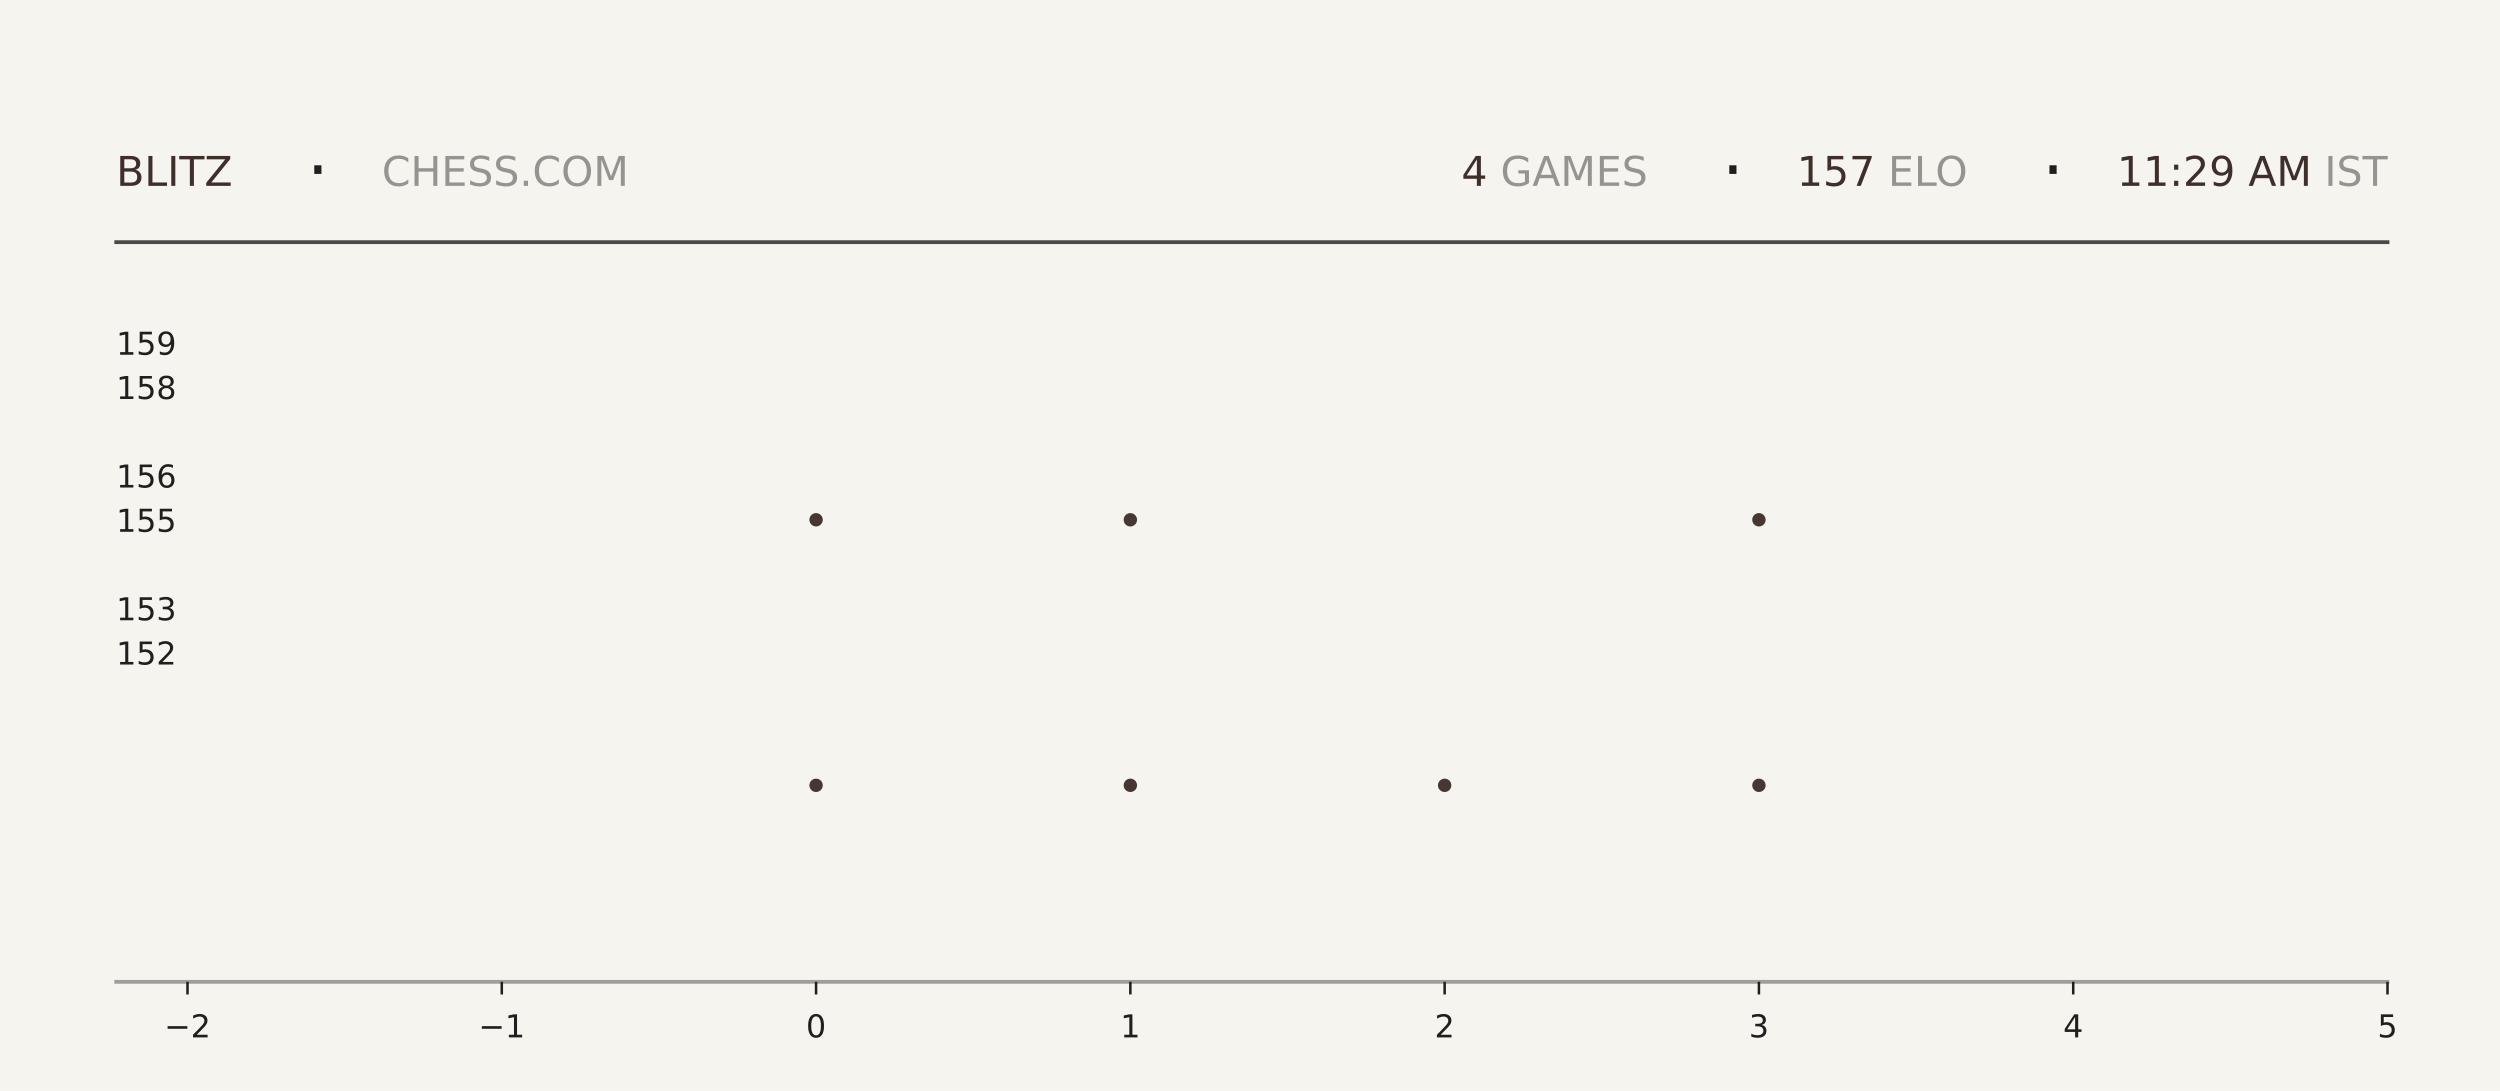
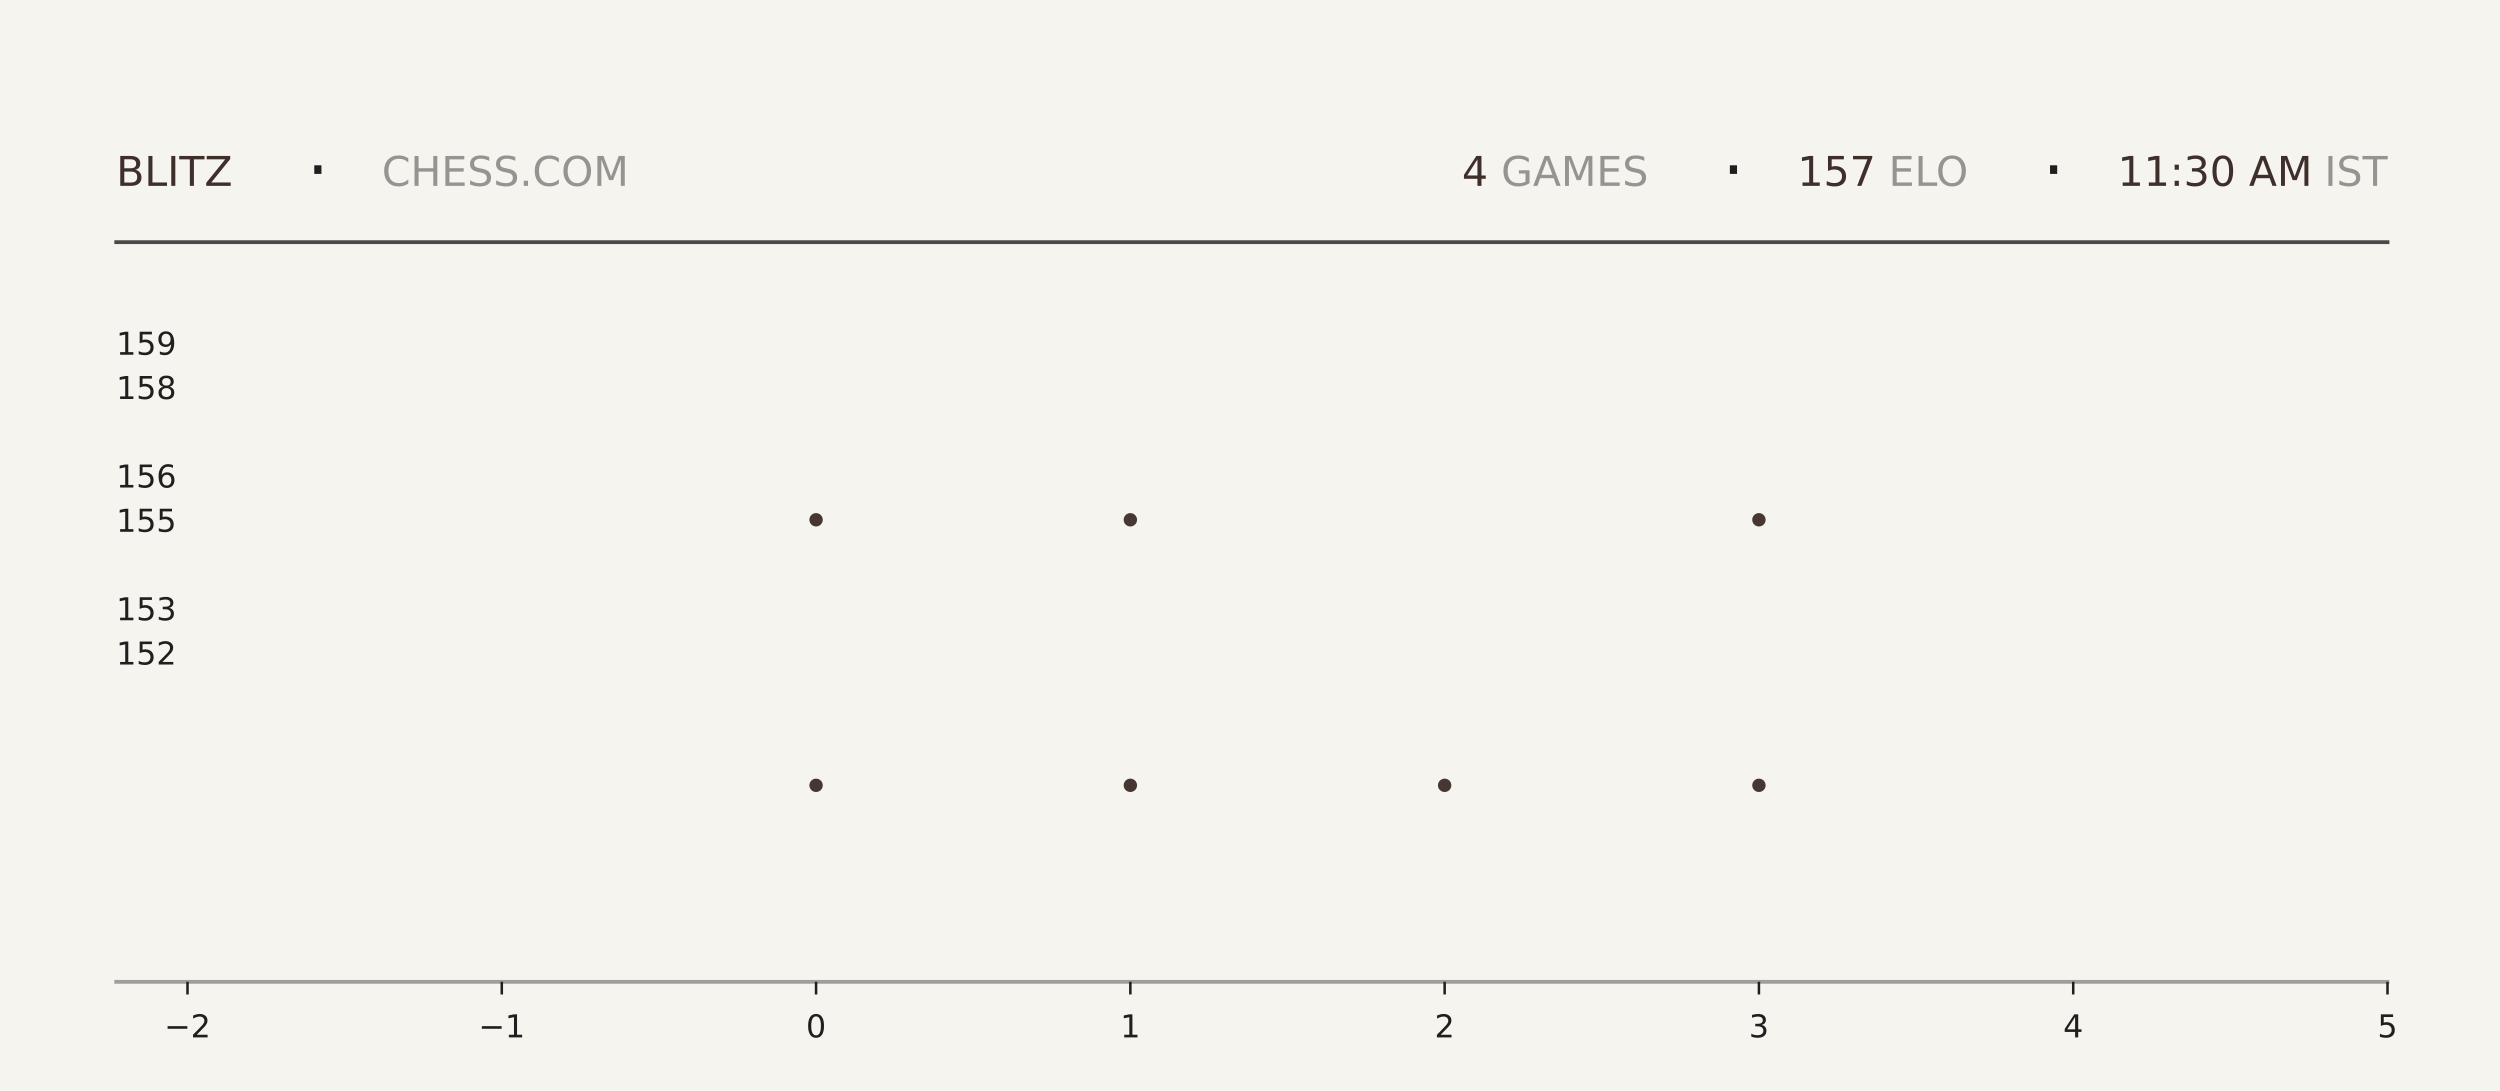
<svg xmlns="http://www.w3.org/2000/svg" xmlns:xlink="http://www.w3.org/1999/xlink" width="792pt" height="345.6pt" viewBox="0 0 792 345.6" version="1.1">
  <defs>
    <style type="text/css">*{stroke-linejoin: round; stroke-linecap: butt}</style>
  </defs>
  <g id="figure_1">
    <g id="patch_1">
      <path d="M 0 345.6  L 792 345.6  L 792 0  L 0 0  z " style="fill: #f6f4ef" />
    </g>
    <g id="axes_1">
      <g id="patch_2">
        <path d="M 59.4 311.04  L 756.36 311.04  L 756.36 103.68  L 59.4 103.68  z " style="fill: #f6f4ef" />
      </g>
      <g id="PathCollection_1">
        <defs>
-           <path id="m3cd5aa10be" d="M 0 2.121  C 0.563 2.121 1.102 1.898 1.5 1.5  C 1.898 1.102 2.121 0.563 2.121 0  C 2.121 -0.563 1.898 -1.102 1.5 -1.5  C 1.102 -1.898 0.563 -2.121 0 -2.121  C -0.563 -2.121 -1.102 -1.898 -1.5 -1.5  C -1.898 -1.102 -2.121 -0.563 -2.121 0  C -2.121 0.563 -1.898 1.102 -1.5 1.5  C -1.102 1.898 -0.563 2.121 0 2.121  z " />
-         </defs>
-         <g clip-path="url(#p344c9ff22b)">
-           <use xlink:href="#m3cd5aa10be" x="258.531" y="248.79" style="fill: #3e2f2a; fill-opacity: 0.95" />
-           <use xlink:href="#m3cd5aa10be" x="258.531" y="164.668" style="fill: #3e2f2a; fill-opacity: 0.95" />
+           <path id="md606e85ff4" d="M 0 2.121  C 0.563 2.121 1.102 1.898 1.5 1.5  C 1.898 1.102 2.121 0.563 2.121 0  C 2.121 -0.563 1.898 -1.102 1.5 -1.5  C 1.102 -1.898 0.563 -2.121 0 -2.121  C -0.563 -2.121 -1.102 -1.898 -1.5 -1.5  C -1.898 -1.102 -2.121 -0.563 -2.121 0  C -2.121 0.563 -1.898 1.102 -1.5 1.5  C -1.102 1.898 -0.563 2.121 0 2.121  z " />
+         </defs>
+         <g clip-path="url(#p29c766d795)">
+           <use xlink:href="#md606e85ff4" x="258.531" y="248.79" style="fill: #3e2f2a; fill-opacity: 0.95" />
+           <use xlink:href="#md606e85ff4" x="258.531" y="164.668" style="fill: #3e2f2a; fill-opacity: 0.95" />
        </g>
      </g>
      <g id="PathCollection_2">
-         <g clip-path="url(#p344c9ff22b)">
-           <use xlink:href="#m3cd5aa10be" x="358.097" y="248.79" style="fill: #3e2f2a; fill-opacity: 0.95" />
-           <use xlink:href="#m3cd5aa10be" x="358.097" y="164.668" style="fill: #3e2f2a; fill-opacity: 0.95" />
-           <use xlink:href="#m3cd5aa10be" x="358.097" y="80.547" style="fill: #3e2f2a; fill-opacity: 0.95" />
+         <g clip-path="url(#p29c766d795)">
+           <use xlink:href="#md606e85ff4" x="358.097" y="248.79" style="fill: #3e2f2a; fill-opacity: 0.95" />
+           <use xlink:href="#md606e85ff4" x="358.097" y="164.668" style="fill: #3e2f2a; fill-opacity: 0.95" />
+           <use xlink:href="#md606e85ff4" x="358.097" y="80.547" style="fill: #3e2f2a; fill-opacity: 0.95" />
        </g>
      </g>
      <g id="PathCollection_3">
-         <g clip-path="url(#p344c9ff22b)">
-           <use xlink:href="#m3cd5aa10be" x="457.663" y="248.79" style="fill: #3e2f2a; fill-opacity: 0.95" />
+         <g clip-path="url(#p29c766d795)">
+           <use xlink:href="#md606e85ff4" x="457.663" y="248.79" style="fill: #3e2f2a; fill-opacity: 0.95" />
        </g>
      </g>
      <g id="PathCollection_4">
-         <g clip-path="url(#p344c9ff22b)">
-           <use xlink:href="#m3cd5aa10be" x="557.229" y="248.79" style="fill: #3e2f2a; fill-opacity: 0.95" />
-           <use xlink:href="#m3cd5aa10be" x="557.229" y="164.668" style="fill: #3e2f2a; fill-opacity: 0.95" />
-           <use xlink:href="#m3cd5aa10be" x="557.229" y="80.547" style="fill: #3e2f2a; fill-opacity: 0.95" />
+         <g clip-path="url(#p29c766d795)">
+           <use xlink:href="#md606e85ff4" x="557.229" y="248.79" style="fill: #3e2f2a; fill-opacity: 0.95" />
+           <use xlink:href="#md606e85ff4" x="557.229" y="164.668" style="fill: #3e2f2a; fill-opacity: 0.95" />
+           <use xlink:href="#md606e85ff4" x="557.229" y="80.547" style="fill: #3e2f2a; fill-opacity: 0.95" />
        </g>
      </g>
      <g id="matplotlib.axis_1">
        <g id="xtick_1">
          <g id="line2d_1">
            <defs>
-               <path id="m4ef96adebc" d="M 0 0  L 0 4  " style="stroke: #1f1f1f; stroke-width: 0.8" />
+               <path id="mb8fae43d6c" d="M 0 0  L 0 4  " style="stroke: #1f1f1f; stroke-width: 0.8" />
            </defs>
            <g>
-               <use xlink:href="#m4ef96adebc" x="59.4" y="311.04" style="fill: #1f1f1f; stroke: #1f1f1f; stroke-width: 0.8" />
+               <use xlink:href="#mb8fae43d6c" x="59.4" y="311.04" style="fill: #1f1f1f; stroke: #1f1f1f; stroke-width: 0.8" />
            </g>
          </g>
          <g id="text_1">
            <g style="fill: #1f1f1f" transform="translate(52.02891 328.6384) scale(0.1 -0.1)">
              <defs>
                <path id="DejaVuSans-2212" d="M 678 2272  L 4684 2272  L 4684 1741  L 678 1741  L 678 2272  z " transform="scale(0.015625)" />
                <path id="DejaVuSans-32" d="M 1228 531  L 3431 531  L 3431 0  L 469 0  L 469 531  Q 828 903 1448 1529  Q 2069 2156 2228 2338  Q 2531 2678 2651 2914  Q 2772 3150 2772 3378  Q 2772 3750 2511 3984  Q 2250 4219 1831 4219  Q 1534 4219 1204 4116  Q 875 4013 500 3803  L 500 4441  Q 881 4594 1212 4672  Q 1544 4750 1819 4750  Q 2544 4750 2975 4387  Q 3406 4025 3406 3419  Q 3406 3131 3298 2873  Q 3191 2616 2906 2266  Q 2828 2175 2409 1742  Q 1991 1309 1228 531  z " transform="scale(0.015625)" />
              </defs>
              <use xlink:href="#DejaVuSans-2212" />
              <use xlink:href="#DejaVuSans-32" transform="translate(83.78906 0)" />
            </g>
          </g>
        </g>
        <g id="xtick_2">
          <g id="line2d_2">
            <g>
-               <use xlink:href="#m4ef96adebc" x="158.966" y="311.04" style="fill: #1f1f1f; stroke: #1f1f1f; stroke-width: 0.8" />
+               <use xlink:href="#mb8fae43d6c" x="158.966" y="311.04" style="fill: #1f1f1f; stroke: #1f1f1f; stroke-width: 0.8" />
            </g>
          </g>
          <g id="text_2">
            <g style="fill: #1f1f1f" transform="translate(151.5946 328.6384) scale(0.1 -0.1)">
              <defs>
                <path id="DejaVuSans-31" d="M 794 531  L 1825 531  L 1825 4091  L 703 3866  L 703 4441  L 1819 4666  L 2450 4666  L 2450 531  L 3481 531  L 3481 0  L 794 0  L 794 531  z " transform="scale(0.015625)" />
              </defs>
              <use xlink:href="#DejaVuSans-2212" />
              <use xlink:href="#DejaVuSans-31" transform="translate(83.78906 0)" />
            </g>
          </g>
        </g>
        <g id="xtick_3">
          <g id="line2d_3">
            <g>
-               <use xlink:href="#m4ef96adebc" x="258.531" y="311.04" style="fill: #1f1f1f; stroke: #1f1f1f; stroke-width: 0.8" />
+               <use xlink:href="#mb8fae43d6c" x="258.531" y="311.04" style="fill: #1f1f1f; stroke: #1f1f1f; stroke-width: 0.8" />
            </g>
          </g>
          <g id="text_3">
            <g style="fill: #1f1f1f" transform="translate(255.3502 328.6384) scale(0.1 -0.1)">
              <defs>
                <path id="DejaVuSans-30" d="M 2034 4250  Q 1547 4250 1301 3770  Q 1056 3291 1056 2328  Q 1056 1369 1301 889  Q 1547 409 2034 409  Q 2525 409 2770 889  Q 3016 1369 3016 2328  Q 3016 3291 2770 3770  Q 2525 4250 2034 4250  z M 2034 4750  Q 2819 4750 3233 4129  Q 3647 3509 3647 2328  Q 3647 1150 3233 529  Q 2819 -91 2034 -91  Q 1250 -91 836 529  Q 422 1150 422 2328  Q 422 3509 836 4129  Q 1250 4750 2034 4750  z " transform="scale(0.015625)" />
              </defs>
              <use xlink:href="#DejaVuSans-30" />
            </g>
          </g>
        </g>
        <g id="xtick_4">
          <g id="line2d_4">
            <g>
-               <use xlink:href="#m4ef96adebc" x="358.097" y="311.04" style="fill: #1f1f1f; stroke: #1f1f1f; stroke-width: 0.8" />
+               <use xlink:href="#mb8fae43d6c" x="358.097" y="311.04" style="fill: #1f1f1f; stroke: #1f1f1f; stroke-width: 0.8" />
            </g>
          </g>
          <g id="text_4">
            <g style="fill: #1f1f1f" transform="translate(354.9159 328.6384) scale(0.1 -0.1)">
              <use xlink:href="#DejaVuSans-31" />
            </g>
          </g>
        </g>
        <g id="xtick_5">
          <g id="line2d_5">
            <g>
-               <use xlink:href="#m4ef96adebc" x="457.663" y="311.04" style="fill: #1f1f1f; stroke: #1f1f1f; stroke-width: 0.8" />
+               <use xlink:href="#mb8fae43d6c" x="457.663" y="311.04" style="fill: #1f1f1f; stroke: #1f1f1f; stroke-width: 0.8" />
            </g>
          </g>
          <g id="text_5">
            <g style="fill: #1f1f1f" transform="translate(454.4816 328.6384) scale(0.1 -0.1)">
              <use xlink:href="#DejaVuSans-32" />
            </g>
          </g>
        </g>
        <g id="xtick_6">
          <g id="line2d_6">
            <g>
-               <use xlink:href="#m4ef96adebc" x="557.229" y="311.04" style="fill: #1f1f1f; stroke: #1f1f1f; stroke-width: 0.8" />
+               <use xlink:href="#mb8fae43d6c" x="557.229" y="311.04" style="fill: #1f1f1f; stroke: #1f1f1f; stroke-width: 0.8" />
            </g>
          </g>
          <g id="text_6">
            <g style="fill: #1f1f1f" transform="translate(554.0473 328.6384) scale(0.1 -0.1)">
              <defs>
                <path id="DejaVuSans-33" d="M 2597 2516  Q 3050 2419 3304 2112  Q 3559 1806 3559 1356  Q 3559 666 3084 287  Q 2609 -91 1734 -91  Q 1441 -91 1130 -33  Q 819 25 488 141  L 488 750  Q 750 597 1062 519  Q 1375 441 1716 441  Q 2309 441 2620 675  Q 2931 909 2931 1356  Q 2931 1769 2642 2001  Q 2353 2234 1838 2234  L 1294 2234  L 1294 2753  L 1863 2753  Q 2328 2753 2575 2939  Q 2822 3125 2822 3475  Q 2822 3834 2567 4026  Q 2313 4219 1838 4219  Q 1578 4219 1281 4162  Q 984 4106 628 3988  L 628 4550  Q 988 4650 1302 4700  Q 1616 4750 1894 4750  Q 2613 4750 3031 4423  Q 3450 4097 3450 3541  Q 3450 3153 3228 2886  Q 3006 2619 2597 2516  z " transform="scale(0.015625)" />
              </defs>
              <use xlink:href="#DejaVuSans-33" />
            </g>
          </g>
        </g>
        <g id="xtick_7">
          <g id="line2d_7">
            <g>
-               <use xlink:href="#m4ef96adebc" x="656.794" y="311.04" style="fill: #1f1f1f; stroke: #1f1f1f; stroke-width: 0.8" />
+               <use xlink:href="#mb8fae43d6c" x="656.794" y="311.04" style="fill: #1f1f1f; stroke: #1f1f1f; stroke-width: 0.8" />
            </g>
          </g>
          <g id="text_7">
            <g style="fill: #1f1f1f" transform="translate(653.613 328.6384) scale(0.1 -0.1)">
              <defs>
                <path id="DejaVuSans-34" d="M 2419 4116  L 825 1625  L 2419 1625  L 2419 4116  z M 2253 4666  L 3047 4666  L 3047 1625  L 3713 1625  L 3713 1100  L 3047 1100  L 3047 0  L 2419 0  L 2419 1100  L 313 1100  L 313 1709  L 2253 4666  z " transform="scale(0.015625)" />
              </defs>
              <use xlink:href="#DejaVuSans-34" />
            </g>
          </g>
        </g>
        <g id="xtick_8">
          <g id="line2d_8">
            <g>
-               <use xlink:href="#m4ef96adebc" x="756.36" y="311.04" style="fill: #1f1f1f; stroke: #1f1f1f; stroke-width: 0.8" />
+               <use xlink:href="#mb8fae43d6c" x="756.36" y="311.04" style="fill: #1f1f1f; stroke: #1f1f1f; stroke-width: 0.8" />
            </g>
          </g>
          <g id="text_8">
            <g style="fill: #1f1f1f" transform="translate(753.1788 328.6384) scale(0.1 -0.1)">
              <defs>
                <path id="DejaVuSans-35" d="M 691 4666  L 3169 4666  L 3169 4134  L 1269 4134  L 1269 2991  Q 1406 3038 1543 3061  Q 1681 3084 1819 3084  Q 2600 3084 3056 2656  Q 3513 2228 3513 1497  Q 3513 744 3044 326  Q 2575 -91 1722 -91  Q 1428 -91 1123 -41  Q 819 9 494 109  L 494 744  Q 775 591 1075 516  Q 1375 441 1709 441  Q 2250 441 2565 725  Q 2881 1009 2881 1497  Q 2881 1984 2565 2268  Q 2250 2553 1709 2553  Q 1456 2553 1204 2497  Q 953 2441 691 2322  L 691 4666  z " transform="scale(0.015625)" />
              </defs>
              <use xlink:href="#DejaVuSans-35" />
            </g>
          </g>
        </g>
      </g>
      <g id="matplotlib.axis_2">
        <g id="ytick_1">
          <g id="line2d_9" />
          <g id="text_9">
            <g style="fill: #1f1f1f" transform="translate(36.8125 210.5283) scale(0.1 -0.1)">
              <use xlink:href="#DejaVuSans-31" />
              <use xlink:href="#DejaVuSans-35" transform="translate(63.62305 0)" />
              <use xlink:href="#DejaVuSans-32" transform="translate(127.2461 0)" />
            </g>
          </g>
        </g>
        <g id="ytick_2">
          <g id="line2d_10" />
          <g id="text_10">
            <g style="fill: #1f1f1f" transform="translate(36.8125 196.508) scale(0.1 -0.1)">
              <use xlink:href="#DejaVuSans-31" />
              <use xlink:href="#DejaVuSans-35" transform="translate(63.62305 0)" />
              <use xlink:href="#DejaVuSans-33" transform="translate(127.2461 0)" />
            </g>
          </g>
        </g>
        <g id="ytick_3">
          <g id="line2d_11" />
          <g id="text_11">
            <g style="fill: #1f1f1f" transform="translate(36.8125 168.4675) scale(0.1 -0.1)">
              <use xlink:href="#DejaVuSans-31" />
              <use xlink:href="#DejaVuSans-35" transform="translate(63.62305 0)" />
              <use xlink:href="#DejaVuSans-35" transform="translate(127.2461 0)" />
            </g>
          </g>
        </g>
        <g id="ytick_4">
          <g id="line2d_12" />
          <g id="text_12">
            <g style="fill: #1f1f1f" transform="translate(36.8125 154.4472) scale(0.1 -0.1)">
              <defs>
                <path id="DejaVuSans-36" d="M 2113 2584  Q 1688 2584 1439 2293  Q 1191 2003 1191 1497  Q 1191 994 1439 701  Q 1688 409 2113 409  Q 2538 409 2786 701  Q 3034 994 3034 1497  Q 3034 2003 2786 2293  Q 2538 2584 2113 2584  z M 3366 4563  L 3366 3988  Q 3128 4100 2886 4159  Q 2644 4219 2406 4219  Q 1781 4219 1451 3797  Q 1122 3375 1075 2522  Q 1259 2794 1537 2939  Q 1816 3084 2150 3084  Q 2853 3084 3261 2657  Q 3669 2231 3669 1497  Q 3669 778 3244 343  Q 2819 -91 2113 -91  Q 1303 -91 875 529  Q 447 1150 447 2328  Q 447 3434 972 4092  Q 1497 4750 2381 4750  Q 2619 4750 2861 4703  Q 3103 4656 3366 4563  z " transform="scale(0.015625)" />
              </defs>
              <use xlink:href="#DejaVuSans-31" />
              <use xlink:href="#DejaVuSans-35" transform="translate(63.62305 0)" />
              <use xlink:href="#DejaVuSans-36" transform="translate(127.2461 0)" />
            </g>
          </g>
        </g>
        <g id="ytick_5">
          <g id="line2d_13" />
          <g id="text_13">
            <g style="fill: #1f1f1f" transform="translate(36.8125 126.4066) scale(0.1 -0.1)">
              <defs>
                <path id="DejaVuSans-38" d="M 2034 2216  Q 1584 2216 1326 1975  Q 1069 1734 1069 1313  Q 1069 891 1326 650  Q 1584 409 2034 409  Q 2484 409 2743 651  Q 3003 894 3003 1313  Q 3003 1734 2745 1975  Q 2488 2216 2034 2216  z M 1403 2484  Q 997 2584 770 2862  Q 544 3141 544 3541  Q 544 4100 942 4425  Q 1341 4750 2034 4750  Q 2731 4750 3128 4425  Q 3525 4100 3525 3541  Q 3525 3141 3298 2862  Q 3072 2584 2669 2484  Q 3125 2378 3379 2068  Q 3634 1759 3634 1313  Q 3634 634 3220 271  Q 2806 -91 2034 -91  Q 1263 -91 848 271  Q 434 634 434 1313  Q 434 1759 690 2068  Q 947 2378 1403 2484  z M 1172 3481  Q 1172 3119 1398 2916  Q 1625 2713 2034 2713  Q 2441 2713 2670 2916  Q 2900 3119 2900 3481  Q 2900 3844 2670 4047  Q 2441 4250 2034 4250  Q 1625 4250 1398 4047  Q 1172 3844 1172 3481  z " transform="scale(0.015625)" />
              </defs>
              <use xlink:href="#DejaVuSans-31" />
              <use xlink:href="#DejaVuSans-35" transform="translate(63.62305 0)" />
              <use xlink:href="#DejaVuSans-38" transform="translate(127.2461 0)" />
            </g>
          </g>
        </g>
        <g id="ytick_6">
          <g id="line2d_14" />
          <g id="text_14">
            <g style="fill: #1f1f1f" transform="translate(36.8125 112.3863) scale(0.1 -0.1)">
              <defs>
                <path id="DejaVuSans-39" d="M 703 97  L 703 672  Q 941 559 1184 500  Q 1428 441 1663 441  Q 2288 441 2617 861  Q 2947 1281 2994 2138  Q 2813 1869 2534 1725  Q 2256 1581 1919 1581  Q 1219 1581 811 2004  Q 403 2428 403 3163  Q 403 3881 828 4315  Q 1253 4750 1959 4750  Q 2769 4750 3195 4129  Q 3622 3509 3622 2328  Q 3622 1225 3098 567  Q 2575 -91 1691 -91  Q 1453 -91 1209 -44  Q 966 3 703 97  z M 1959 2075  Q 2384 2075 2632 2365  Q 2881 2656 2881 3163  Q 2881 3666 2632 3958  Q 2384 4250 1959 4250  Q 1534 4250 1286 3958  Q 1038 3666 1038 3163  Q 1038 2656 1286 2365  Q 1534 2075 1959 2075  z " transform="scale(0.015625)" />
              </defs>
              <use xlink:href="#DejaVuSans-31" />
              <use xlink:href="#DejaVuSans-35" transform="translate(63.62305 0)" />
              <use xlink:href="#DejaVuSans-39" transform="translate(127.2461 0)" />
            </g>
          </g>
        </g>
      </g>
    </g>
    <g id="line2d_15">
      <path d="M 36.82 76.723  L 756.36 76.723  " style="fill: none; stroke: #1f1f1f; stroke-opacity: 0.8; stroke-width: 1.2; stroke-linecap: square" />
    </g>
    <g id="line2d_16">
      <path d="M 36.82 311.04  L 756.36 311.04  " style="fill: none; stroke: #1f1f1f; stroke-opacity: 0.4; stroke-width: 1.2; stroke-linecap: square" />
    </g>
    <g id="text_15">
      <g style="fill: #3e2f2a" transform="translate(36.82 58.88319) scale(0.13 -0.13)">
        <defs>
          <path id="DejaVuSans-42" d="M 1259 2228  L 1259 519  L 2272 519  Q 2781 519 3026 730  Q 3272 941 3272 1375  Q 3272 1813 3026 2020  Q 2781 2228 2272 2228  L 1259 2228  z M 1259 4147  L 1259 2741  L 2194 2741  Q 2656 2741 2882 2914  Q 3109 3088 3109 3444  Q 3109 3797 2882 3972  Q 2656 4147 2194 4147  L 1259 4147  z M 628 4666  L 2241 4666  Q 2963 4666 3353 4366  Q 3744 4066 3744 3513  Q 3744 3084 3544 2831  Q 3344 2578 2956 2516  Q 3422 2416 3680 2098  Q 3938 1781 3938 1306  Q 3938 681 3513 340  Q 3088 0 2303 0  L 628 0  L 628 4666  z " transform="scale(0.015625)" />
          <path id="DejaVuSans-4c" d="M 628 4666  L 1259 4666  L 1259 531  L 3531 531  L 3531 0  L 628 0  L 628 4666  z " transform="scale(0.015625)" />
          <path id="DejaVuSans-49" d="M 628 4666  L 1259 4666  L 1259 0  L 628 0  L 628 4666  z " transform="scale(0.015625)" />
          <path id="DejaVuSans-54" d="M -19 4666  L 3928 4666  L 3928 4134  L 2272 4134  L 2272 0  L 1638 0  L 1638 4134  L -19 4134  L -19 4666  z " transform="scale(0.015625)" />
          <path id="DejaVuSans-5a" d="M 359 4666  L 4025 4666  L 4025 4184  L 1075 531  L 4097 531  L 4097 0  L 288 0  L 288 481  L 3238 4134  L 359 4134  L 359 4666  z " transform="scale(0.015625)" />
        </defs>
        <use xlink:href="#DejaVuSans-42" />
        <use xlink:href="#DejaVuSans-4c" transform="translate(68.60352 0)" />
        <use xlink:href="#DejaVuSans-49" transform="translate(124.3164 0)" />
        <use xlink:href="#DejaVuSans-54" transform="translate(153.8086 0)" />
        <use xlink:href="#DejaVuSans-5a" transform="translate(214.8926 0)" />
      </g>
    </g>
    <g id="text_16">
      <g style="fill: #1f1f1f" transform="translate(97.21 61.36662) scale(0.22 -0.22)">
        <defs>
          <path id="DejaVuSans-b7" d="M 684 2619  L 1344 2619  L 1344 1825  L 684 1825  L 684 2619  z " transform="scale(0.015625)" />
        </defs>
        <use xlink:href="#DejaVuSans-b7" />
      </g>
    </g>
    <g id="text_17">
      <g style="fill: #1f1f1f; opacity: 0.45" transform="translate(120.97 58.88319) scale(0.13 -0.13)">
        <defs>
          <path id="DejaVuSans-43" d="M 4122 4306  L 4122 3641  Q 3803 3938 3442 4084  Q 3081 4231 2675 4231  Q 1875 4231 1450 3742  Q 1025 3253 1025 2328  Q 1025 1406 1450 917  Q 1875 428 2675 428  Q 3081 428 3442 575  Q 3803 722 4122 1019  L 4122 359  Q 3791 134 3420 21  Q 3050 -91 2638 -91  Q 1578 -91 968 557  Q 359 1206 359 2328  Q 359 3453 968 4101  Q 1578 4750 2638 4750  Q 3056 4750 3426 4639  Q 3797 4528 4122 4306  z " transform="scale(0.015625)" />
          <path id="DejaVuSans-48" d="M 628 4666  L 1259 4666  L 1259 2753  L 3553 2753  L 3553 4666  L 4184 4666  L 4184 0  L 3553 0  L 3553 2222  L 1259 2222  L 1259 0  L 628 0  L 628 4666  z " transform="scale(0.015625)" />
          <path id="DejaVuSans-45" d="M 628 4666  L 3578 4666  L 3578 4134  L 1259 4134  L 1259 2753  L 3481 2753  L 3481 2222  L 1259 2222  L 1259 531  L 3634 531  L 3634 0  L 628 0  L 628 4666  z " transform="scale(0.015625)" />
          <path id="DejaVuSans-53" d="M 3425 4513  L 3425 3897  Q 3066 4069 2747 4153  Q 2428 4238 2131 4238  Q 1616 4238 1336 4038  Q 1056 3838 1056 3469  Q 1056 3159 1242 3001  Q 1428 2844 1947 2747  L 2328 2669  Q 3034 2534 3370 2195  Q 3706 1856 3706 1288  Q 3706 609 3251 259  Q 2797 -91 1919 -91  Q 1588 -91 1214 -16  Q 841 59 441 206  L 441 856  Q 825 641 1194 531  Q 1563 422 1919 422  Q 2459 422 2753 634  Q 3047 847 3047 1241  Q 3047 1584 2836 1778  Q 2625 1972 2144 2069  L 1759 2144  Q 1053 2284 737 2584  Q 422 2884 422 3419  Q 422 4038 858 4394  Q 1294 4750 2059 4750  Q 2388 4750 2728 4690  Q 3069 4631 3425 4513  z " transform="scale(0.015625)" />
          <path id="DejaVuSans-2e" d="M 684 794  L 1344 794  L 1344 0  L 684 0  L 684 794  z " transform="scale(0.015625)" />
          <path id="DejaVuSans-4f" d="M 2522 4238  Q 1834 4238 1429 3725  Q 1025 3213 1025 2328  Q 1025 1447 1429 934  Q 1834 422 2522 422  Q 3209 422 3611 934  Q 4013 1447 4013 2328  Q 4013 3213 3611 3725  Q 3209 4238 2522 4238  z M 2522 4750  Q 3503 4750 4090 4092  Q 4678 3434 4678 2328  Q 4678 1225 4090 567  Q 3503 -91 2522 -91  Q 1538 -91 948 565  Q 359 1222 359 2328  Q 359 3434 948 4092  Q 1538 4750 2522 4750  z " transform="scale(0.015625)" />
          <path id="DejaVuSans-4d" d="M 628 4666  L 1569 4666  L 2759 1491  L 3956 4666  L 4897 4666  L 4897 0  L 4281 0  L 4281 4097  L 3078 897  L 2444 897  L 1241 4097  L 1241 0  L 628 0  L 628 4666  z " transform="scale(0.015625)" />
        </defs>
        <use xlink:href="#DejaVuSans-43" />
        <use xlink:href="#DejaVuSans-48" transform="translate(69.82422 0)" />
        <use xlink:href="#DejaVuSans-45" transform="translate(145.0195 0)" />
        <use xlink:href="#DejaVuSans-53" transform="translate(208.2031 0)" />
        <use xlink:href="#DejaVuSans-53" transform="translate(271.6797 0)" />
        <use xlink:href="#DejaVuSans-2e" transform="translate(335.1562 0)" />
        <use xlink:href="#DejaVuSans-43" transform="translate(366.9434 0)" />
        <use xlink:href="#DejaVuSans-4f" transform="translate(436.7676 0)" />
        <use xlink:href="#DejaVuSans-4d" transform="translate(515.4785 0)" />
      </g>
    </g>
    <g id="text_18">
-       <g style="fill: #3e2f2a" transform="translate(462.96 58.88319) scale(0.13 -0.13)">
+       <g style="fill: #3e2f2a" transform="translate(463.14 58.88319) scale(0.13 -0.13)">
        <use xlink:href="#DejaVuSans-34" />
      </g>
    </g>
    <g id="text_19">
-       <g style="fill: #1f1f1f; opacity: 0.45" transform="translate(471.24 58.88319) scale(0.13 -0.13)">
+       <g style="fill: #1f1f1f; opacity: 0.45" transform="translate(471.42 58.88319) scale(0.13 -0.13)">
        <defs>
          <path id="DejaVuSans-20" transform="scale(0.015625)" />
          <path id="DejaVuSans-47" d="M 3809 666  L 3809 1919  L 2778 1919  L 2778 2438  L 4434 2438  L 4434 434  Q 4069 175 3628 42  Q 3188 -91 2688 -91  Q 1594 -91 976 548  Q 359 1188 359 2328  Q 359 3472 976 4111  Q 1594 4750 2688 4750  Q 3144 4750 3555 4637  Q 3966 4525 4313 4306  L 4313 3634  Q 3963 3931 3569 4081  Q 3175 4231 2741 4231  Q 1884 4231 1454 3753  Q 1025 3275 1025 2328  Q 1025 1384 1454 906  Q 1884 428 2741 428  Q 3075 428 3337 486  Q 3600 544 3809 666  z " transform="scale(0.015625)" />
          <path id="DejaVuSans-41" d="M 2188 4044  L 1331 1722  L 3047 1722  L 2188 4044  z M 1831 4666  L 2547 4666  L 4325 0  L 3669 0  L 3244 1197  L 1141 1197  L 716 0  L 50 0  L 1831 4666  z " transform="scale(0.015625)" />
        </defs>
        <use xlink:href="#DejaVuSans-20" />
        <use xlink:href="#DejaVuSans-47" transform="translate(31.78711 0)" />
        <use xlink:href="#DejaVuSans-41" transform="translate(109.2773 0)" />
        <use xlink:href="#DejaVuSans-4d" transform="translate(177.6855 0)" />
        <use xlink:href="#DejaVuSans-45" transform="translate(263.9648 0)" />
        <use xlink:href="#DejaVuSans-53" transform="translate(327.1484 0)" />
      </g>
    </g>
    <g id="text_20">
-       <g style="fill: #1f1f1f" transform="translate(545.49 61.36662) scale(0.22 -0.22)">
+       <g style="fill: #1f1f1f" transform="translate(545.67 61.36662) scale(0.22 -0.22)">
        <use xlink:href="#DejaVuSans-b7" />
      </g>
    </g>
    <g id="text_21">
-       <g style="fill: #3e2f2a" transform="translate(569.25 58.88319) scale(0.13 -0.13)">
+       <g style="fill: #3e2f2a" transform="translate(569.43 58.88319) scale(0.13 -0.13)">
        <defs>
          <path id="DejaVuSans-37" d="M 525 4666  L 3525 4666  L 3525 4397  L 1831 0  L 1172 0  L 2766 4134  L 525 4134  L 525 4666  z " transform="scale(0.015625)" />
        </defs>
        <use xlink:href="#DejaVuSans-31" />
        <use xlink:href="#DejaVuSans-35" transform="translate(63.62305 0)" />
        <use xlink:href="#DejaVuSans-37" transform="translate(127.2461 0)" />
      </g>
    </g>
    <g id="text_22">
-       <g style="fill: #1f1f1f; opacity: 0.45" transform="translate(594 58.88319) scale(0.13 -0.13)">
+       <g style="fill: #1f1f1f; opacity: 0.45" transform="translate(594.18 58.88319) scale(0.13 -0.13)">
        <use xlink:href="#DejaVuSans-20" />
        <use xlink:href="#DejaVuSans-45" transform="translate(31.78711 0)" />
        <use xlink:href="#DejaVuSans-4c" transform="translate(94.9707 0)" />
        <use xlink:href="#DejaVuSans-4f" transform="translate(147.0586 0)" />
      </g>
    </g>
    <g id="text_23">
-       <g style="fill: #1f1f1f" transform="translate(646.92 61.36662) scale(0.22 -0.22)">
+       <g style="fill: #1f1f1f" transform="translate(647.1 61.36662) scale(0.22 -0.22)">
        <use xlink:href="#DejaVuSans-b7" />
      </g>
    </g>
    <g id="text_24">
-       <g style="fill: #3e2f2a" transform="translate(670.68 58.88319) scale(0.13 -0.13)">
+       <g style="fill: #3e2f2a" transform="translate(670.86 58.88319) scale(0.13 -0.13)">
        <defs>
          <path id="DejaVuSans-3a" d="M 750 794  L 1409 794  L 1409 0  L 750 0  L 750 794  z M 750 3309  L 1409 3309  L 1409 2516  L 750 2516  L 750 3309  z " transform="scale(0.015625)" />
        </defs>
        <use xlink:href="#DejaVuSans-31" />
        <use xlink:href="#DejaVuSans-31" transform="translate(63.62305 0)" />
        <use xlink:href="#DejaVuSans-3a" transform="translate(127.2461 0)" />
-         <use xlink:href="#DejaVuSans-32" transform="translate(160.9375 0)" />
-         <use xlink:href="#DejaVuSans-39" transform="translate(224.5605 0)" />
+         <use xlink:href="#DejaVuSans-33" transform="translate(160.9375 0)" />
+         <use xlink:href="#DejaVuSans-30" transform="translate(224.5605 0)" />
        <use xlink:href="#DejaVuSans-20" transform="translate(288.1836 0)" />
        <use xlink:href="#DejaVuSans-41" transform="translate(319.9707 0)" />
        <use xlink:href="#DejaVuSans-4d" transform="translate(388.3789 0)" />
      </g>
    </g>
    <g id="text_25">
      <g style="fill: #1f1f1f; opacity: 0.45" transform="translate(732.24 58.88319) scale(0.13 -0.13)">
        <use xlink:href="#DejaVuSans-20" />
        <use xlink:href="#DejaVuSans-49" transform="translate(31.78711 0)" />
        <use xlink:href="#DejaVuSans-53" transform="translate(61.2793 0)" />
        <use xlink:href="#DejaVuSans-54" transform="translate(124.7559 0)" />
      </g>
    </g>
  </g>
  <defs>
-     <clipPath id="p344c9ff22b">
+     <clipPath id="p29c766d795">
      <rect x="59.4" y="103.68" width="696.96" height="207.36" />
    </clipPath>
  </defs>
</svg>
